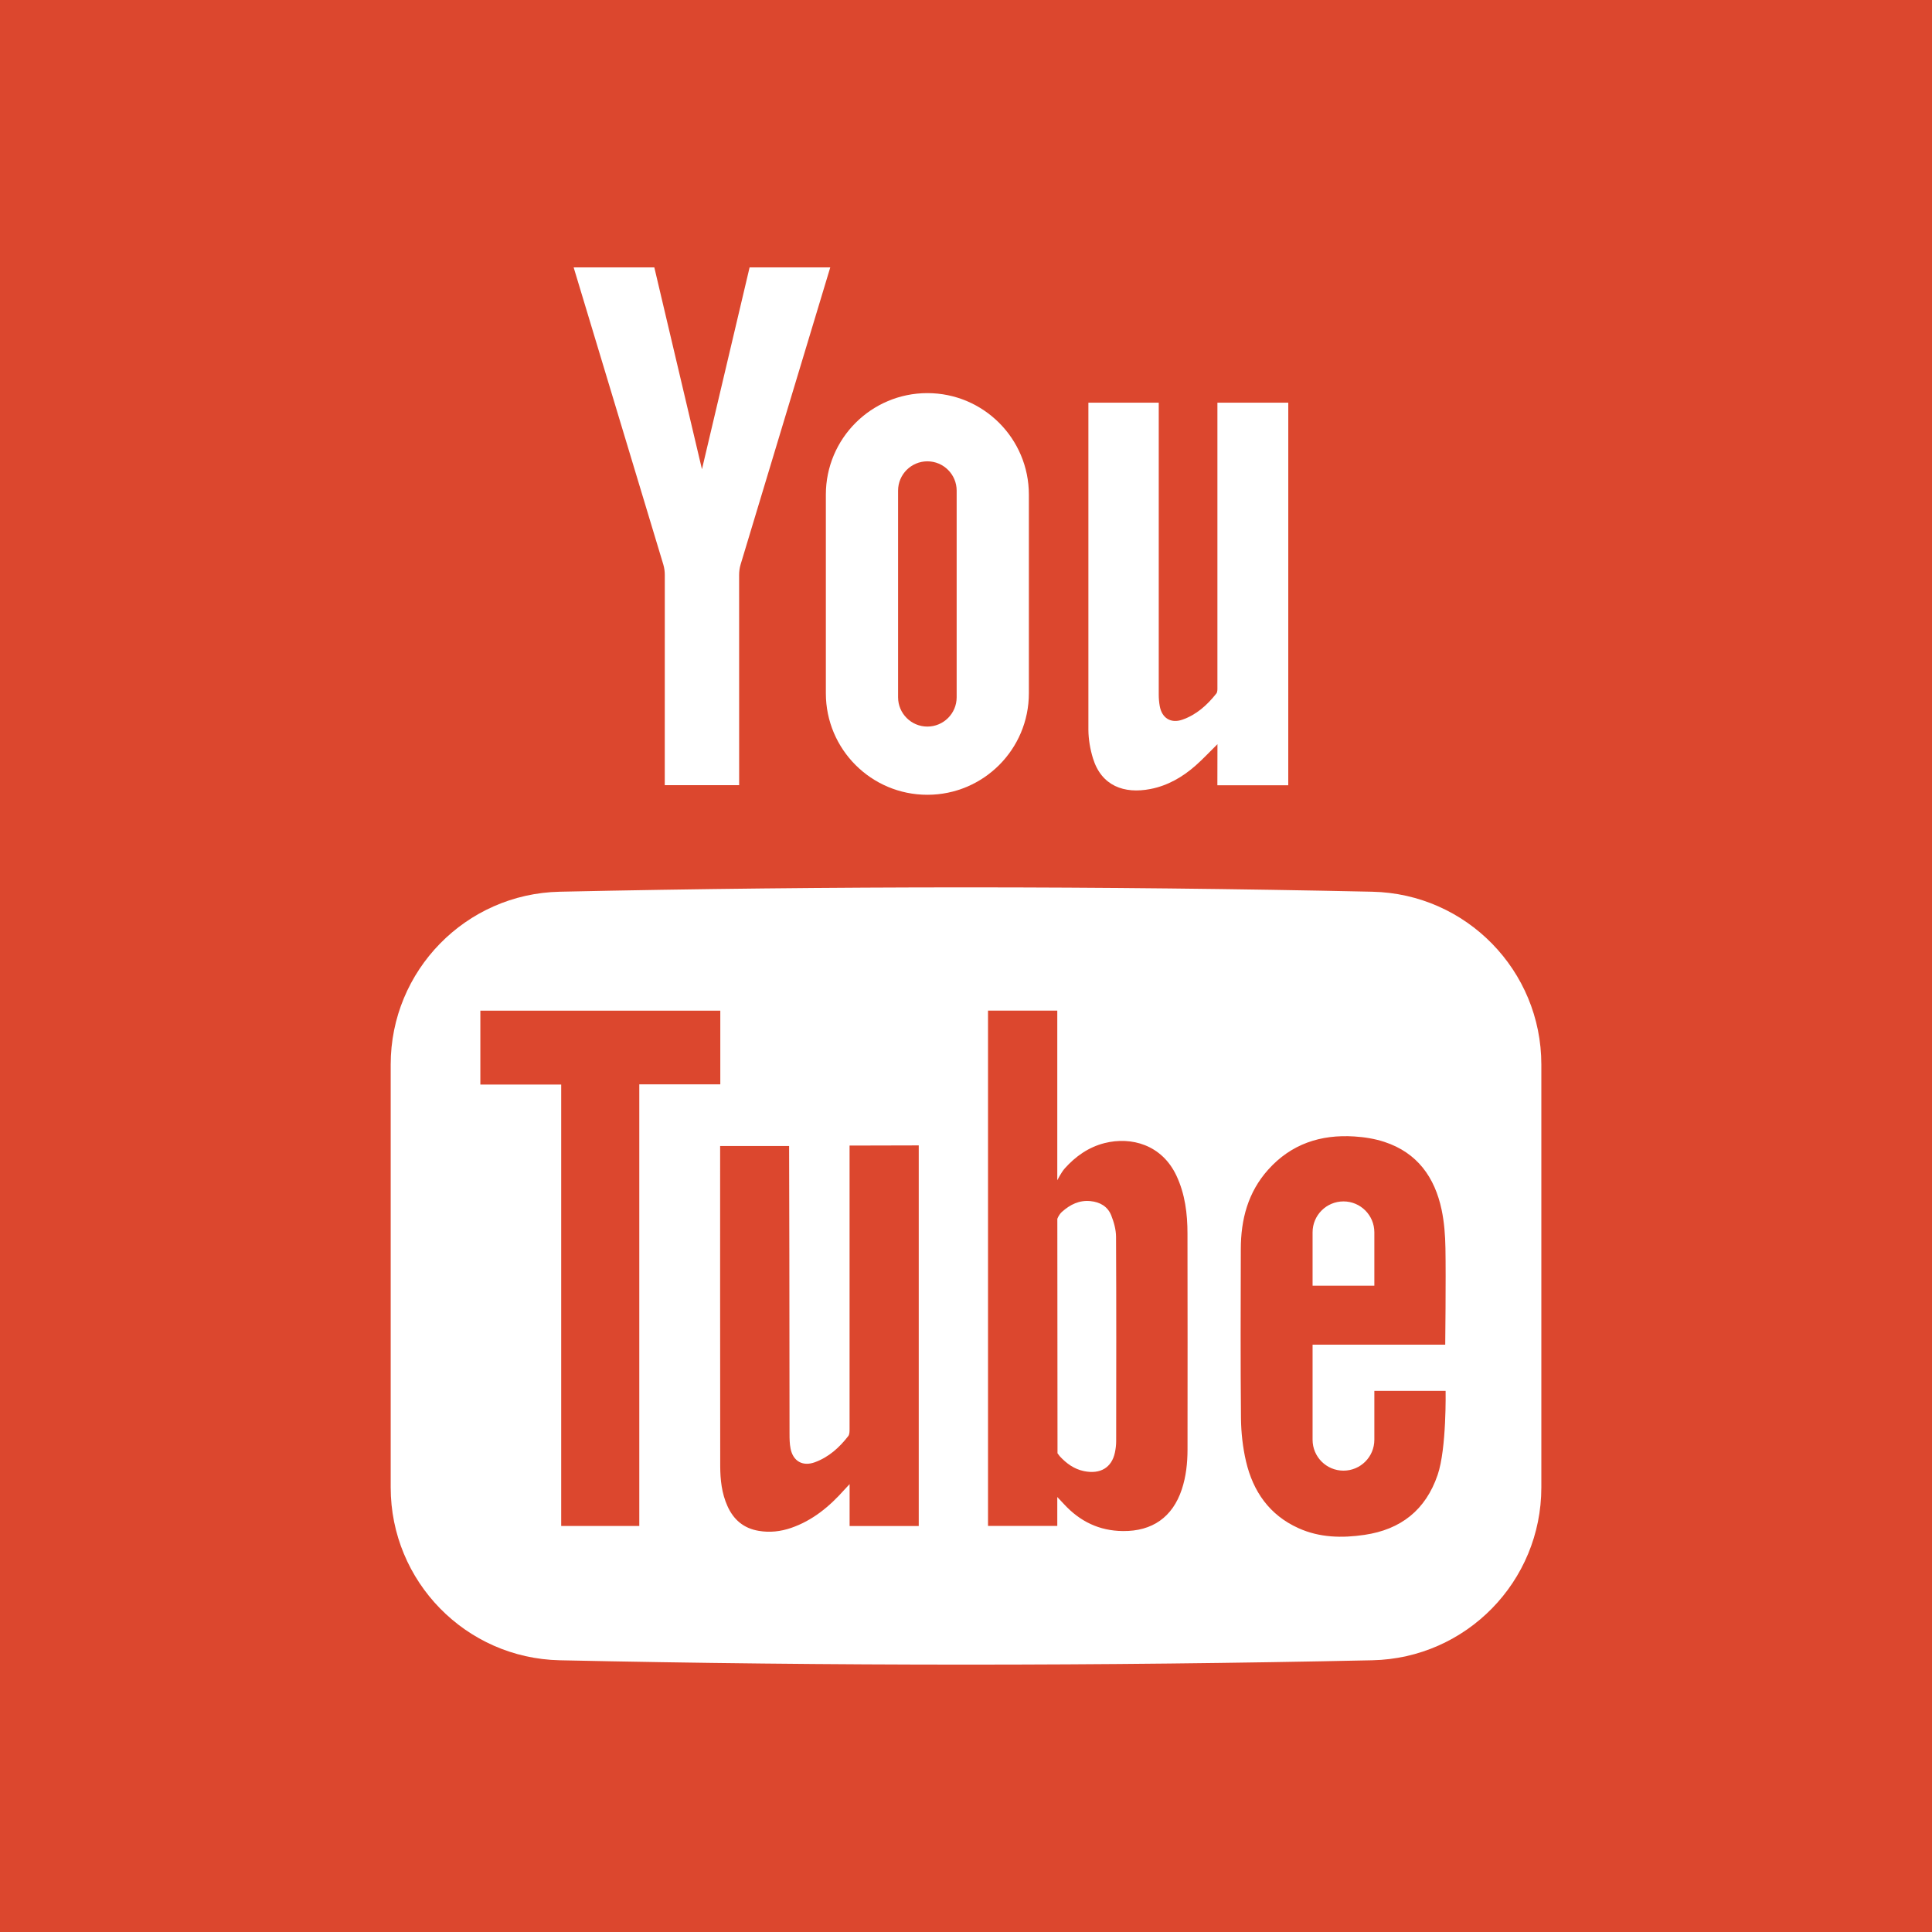
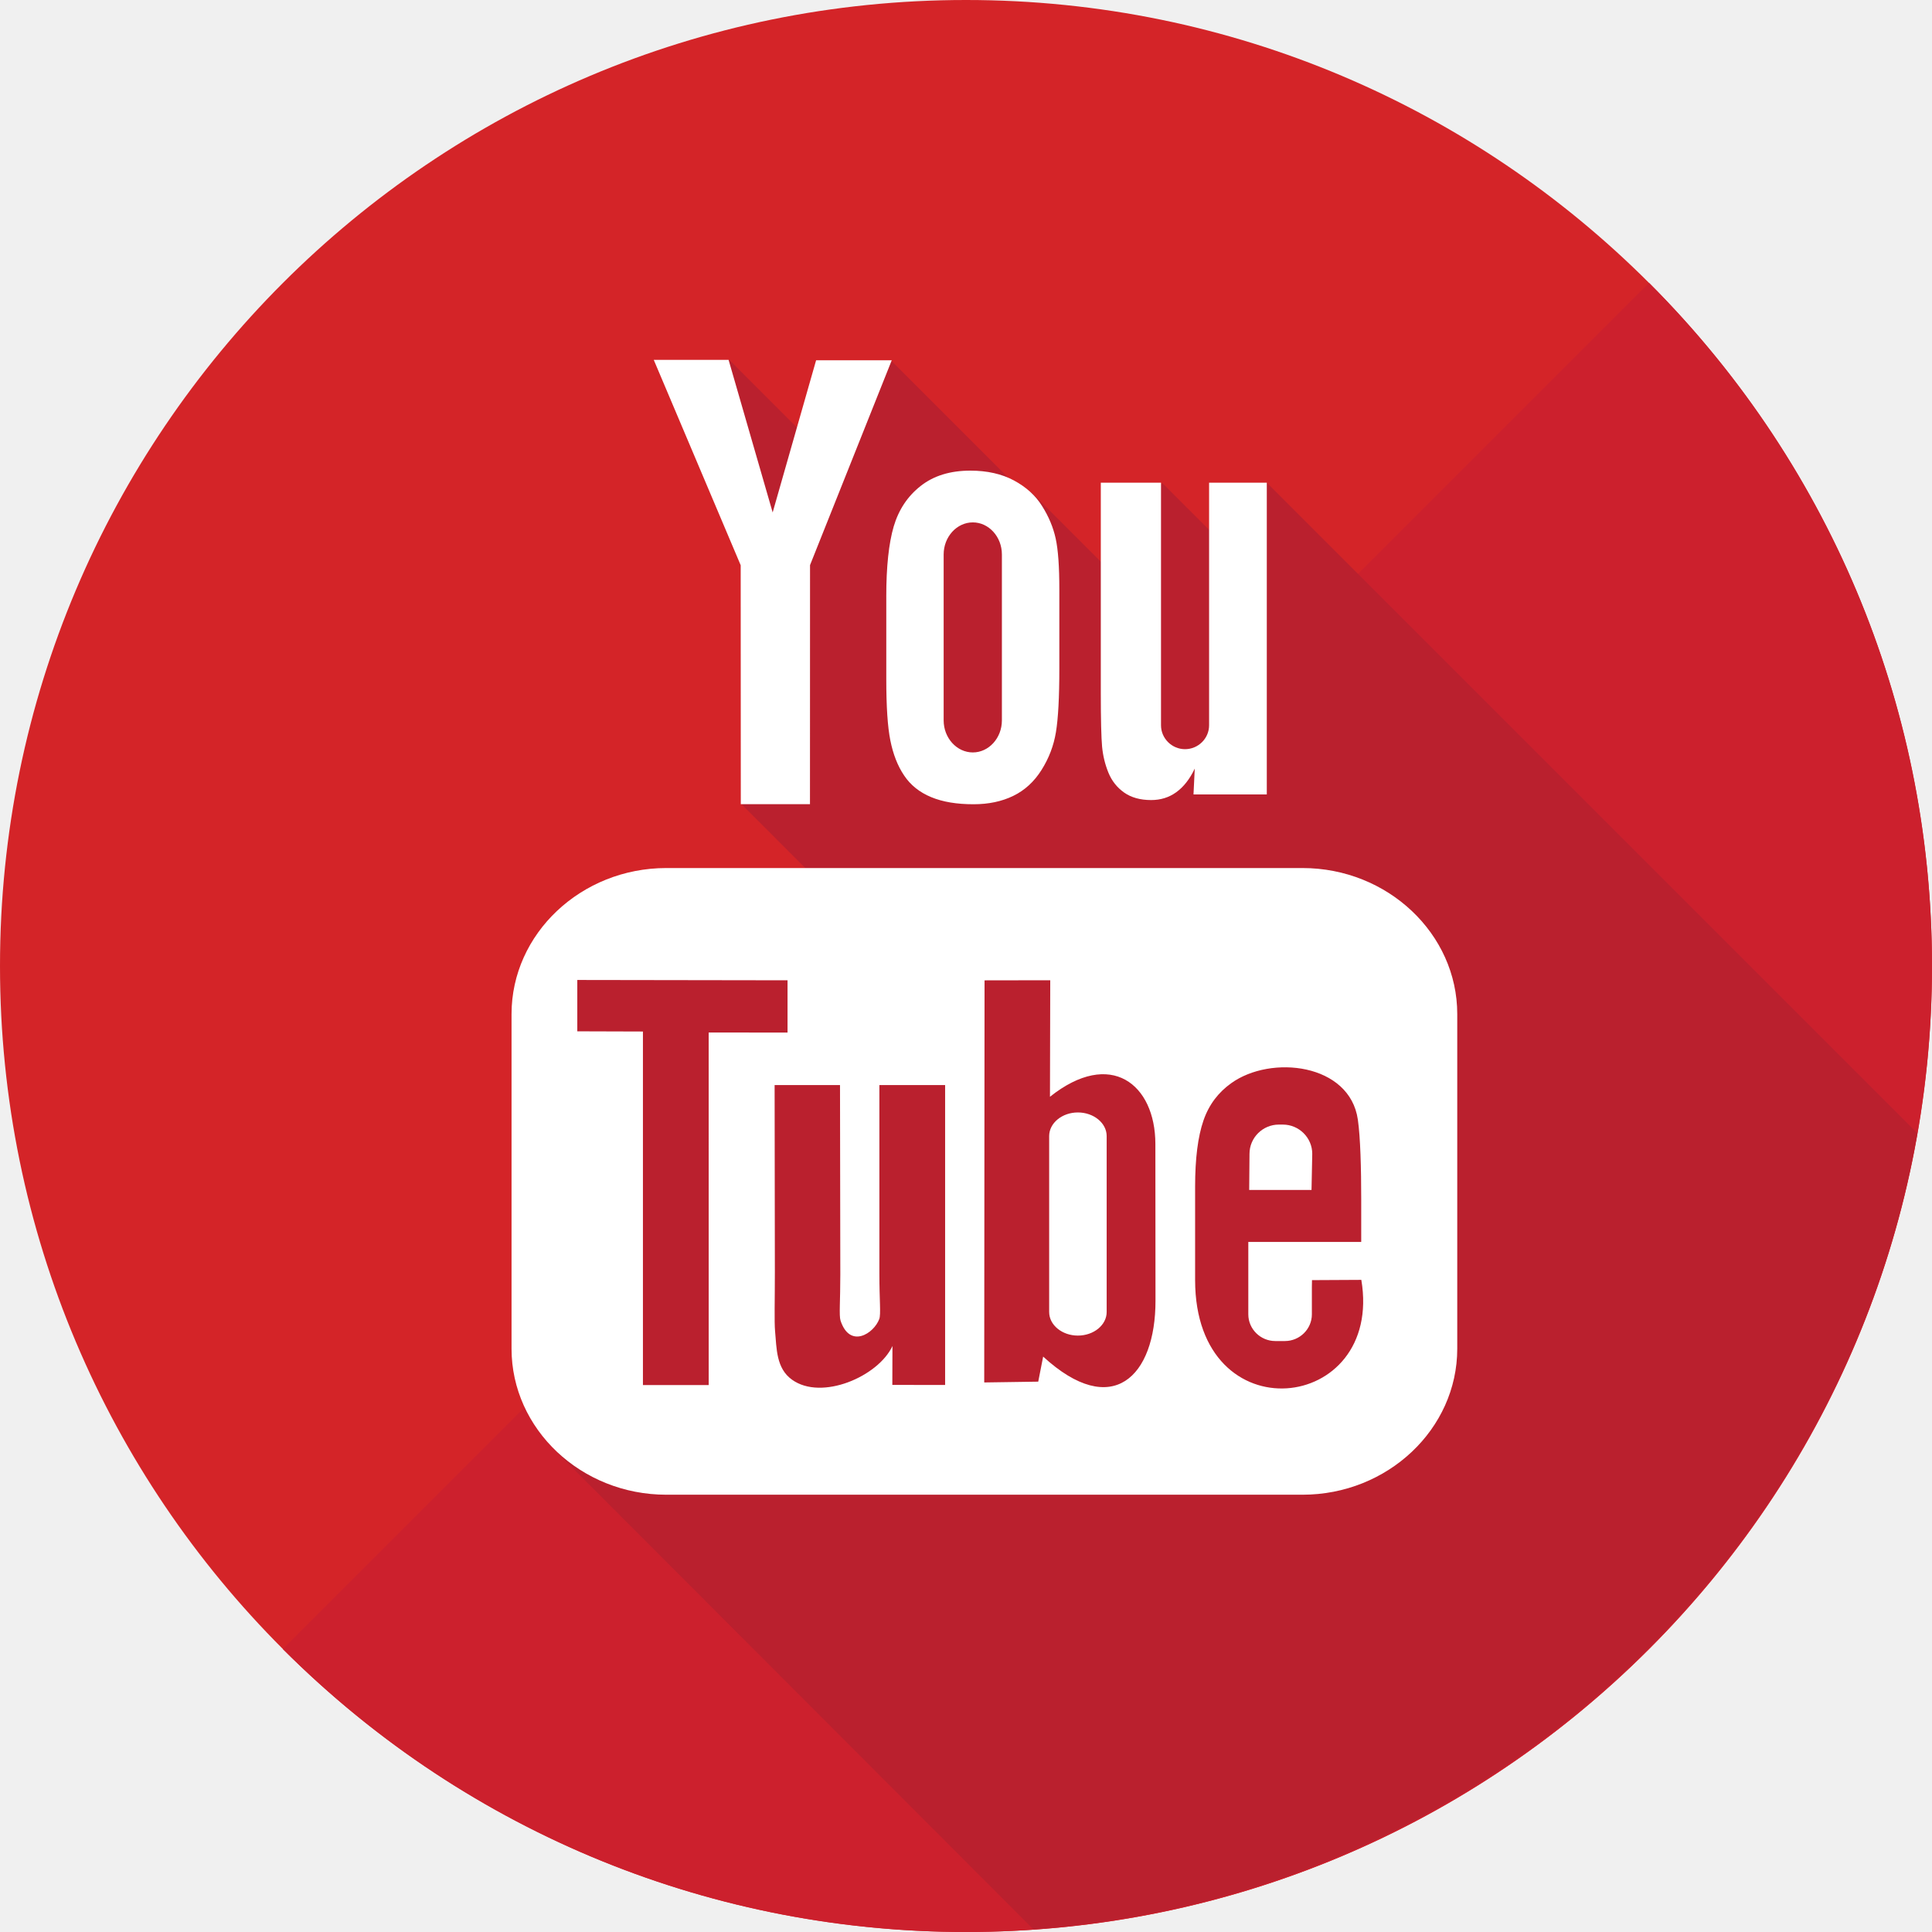
- <svg xmlns="http://www.w3.org/2000/svg" version="1.1" id="Capa_1" x="0px" y="0px" viewBox="0 0 455.731 455.731" style="enable-background:new 0 0 455.731 455.731;" xml:space="preserve">
-   <g>
-     <rect x="0" y="0" style="fill:#DC472E;" width="455.731" height="455.731" />
-     <g>
-       <path style="fill:#FFFFFF;" d="M263.259,291.734c-0.01-1.7-0.51-3.47-1.14-5.06c-0.84-2.09-2.64-3.13-4.9-3.35    c-2.65-0.26-4.77,0.81-6.69,2.51c-0.77,0.67-1.12,1.67-1.12,1.67l0.04,53.97v1.33c0,0,0.46,0.62,0.53,0.7    c1.56,1.69,3.38,3.03,5.71,3.51c3.84,0.79,6.55-0.81,7.3-4.37c0.19-0.89,0.3-1.81,0.3-2.72    C263.309,323.854,263.339,307.794,263.259,291.734z M263.259,291.734c-0.01-1.7-0.51-3.47-1.14-5.06    c-0.84-2.09-2.64-3.13-4.9-3.35c-2.65-0.26-4.77,0.81-6.69,2.51c-0.77,0.67-1.12,1.67-1.12,1.67l0.04,53.97v1.33    c0,0,0.46,0.62,0.53,0.7c1.56,1.69,3.38,3.03,5.71,3.51c3.84,0.79,6.55-0.81,7.3-4.37c0.19-0.89,0.3-1.81,0.3-2.72    C263.309,323.854,263.339,307.794,263.259,291.734z M323.689,210.344c-63.87-1.37-127.77-1.37-191.65,0    c-22.16,0.47-39.88,18.59-39.88,40.76v99.76c0,22.18,17.72,40.3,39.88,40.77c63.88,1.37,127.78,1.37,191.65,0    c22.17-0.47,39.89-18.59,39.89-40.77v-99.76C363.579,228.935,345.859,210.814,323.689,210.344z M150.799,359.955h-18.42v-104.13    h-19.07v-17.42h56.6v17.38h-19.11V359.955z M216.719,316.734v43.23h-16.31v-9.88c-0.59,0.63-0.92,0.97-1.23,1.32    c-3.51,3.96-7.49,7.26-12.57,9.01c-2.48,0.85-5.03,1.14-7.64,0.69c-3.56-0.59-5.95-2.64-7.39-5.88c-1.34-2.99-1.68-6.19-1.69-9.41    c-0.04-11.9-0.02-74.88-0.02-75.49h16.27c0.03,0.55,0.09,45.76,0.1,67.81c0,1.2,0.01,2.43,0.25,3.6c0.6,2.96,2.87,4.23,5.72,3.19    c3.28-1.2,5.78-3.46,7.88-6.17c0.31-0.39,0.31-1.09,0.31-1.65v-66.88l16.32-0.04C216.719,270.185,216.719,301.754,216.719,316.734    z M278.769,351.324c-2.18,6.56-6.98,9.9-13.88,9.83c-5.61-0.05-10.16-2.28-13.91-6.35c-0.42-0.45-1.58-1.68-1.58-1.68v6.82h-16.34    v-121.55h16.34c0,12.94,0,40.01,0,40.01s0.92-1.84,1.76-2.79c2.53-2.83,5.61-5.02,9.41-5.98c6.27-1.57,13.5,0.37,16.94,7.7    c2.03,4.33,2.6,8.95,2.6,13.65c0.03,16.99,0.03,33.98,0.01,50.97C280.109,345.134,279.779,348.275,278.769,351.324z     M339.119,347.905c-2.83,8.29-8.68,12.89-17.26,14.15c-5.32,0.78-10.59,0.67-15.58-1.59c-6.83-3.08-10.7-8.65-12.36-15.74    c-0.77-3.3-1.15-6.76-1.19-10.15c-0.13-13.31-0.07-26.63-0.04-39.94c0.01-6.96,1.67-13.38,6.44-18.71    c5.44-6.09,12.4-8.36,20.35-7.85c2.39,0.15,4.83,0.54,7.1,1.29c7.73,2.54,11.86,8.33,13.48,16.01c0.62,2.96,0.85,6.03,0.9,9.06    c0.13,7.1-0.05,22.75-0.05,22.75h-31.29v22.43c0,4.03,3.26,7.29,7.29,7.29c4.02,0,7.28-3.26,7.28-7.29v-11.53h16.81    C340.999,328.084,341.249,341.695,339.119,347.905z M324.189,290.685c0-4.02-3.26-7.29-7.28-7.29c-4.03,0-7.29,3.27-7.29,7.29    v12.59h14.57V290.685z M262.119,286.675c-0.84-2.09-2.64-3.13-4.9-3.35c-2.65-0.26-4.77,0.81-6.69,2.51    c-0.77,0.67-1.12,1.67-1.12,1.67l0.04,53.97v1.33c0,0,0.46,0.62,0.53,0.7c1.56,1.69,3.38,3.03,5.71,3.51    c3.84,0.79,6.55-0.81,7.3-4.37c0.19-0.89,0.3-1.81,0.3-2.72c0.02-16.07,0.05-32.13-0.03-48.19    C263.249,290.034,262.749,288.264,262.119,286.675z" />
-       <path style="fill:#FFFFFF;" d="M303.887,94.99l-0.005,90.244H287.16l0.02-9.695c-1.849,1.821-3.427,3.522-5.161,5.05    c-3.074,2.708-6.556,4.727-10.629,5.524c-6.253,1.223-11.579-0.754-13.573-7.23c-0.664-2.157-1.065-4.482-1.082-6.734V94.99    h16.596v68.821c0,0.912,0.073,1.834,0.233,2.728c0.504,2.836,2.6,4.171,5.331,3.224c3.329-1.152,5.869-3.457,8.024-6.173    c0.306-0.388,0.251-1.112,0.251-1.681V94.99H303.887z" />
-       <path style="fill:#FFFFFF;" d="M165.578,110.672c-3.63-15.301-11.235-47.602-11.235-47.602h-19.029    c0,0,14.62,48.487,21.158,70.111c0.235,0.782,0.343,1.631,0.343,2.45l-0.007,49.584h17.547l-0.007-49.584    c0-0.819,0.108-1.668,0.343-2.45c6.538-21.624,21.158-70.111,21.158-70.111H176.82c0,0-7.606,32.301-11.235,47.602H165.578z" />
-       <path style="fill:#FFFFFF;" d="M218.752,92.731L218.752,92.731c-13.224,0-23.944,10.72-23.944,23.944v46.859    c0,13.224,10.72,23.944,23.944,23.944h0c13.224,0,23.944-10.72,23.944-23.944v-46.859    C242.697,103.451,231.976,92.731,218.752,92.731z M225.662,164.48c0,3.81-3.1,6.909-6.909,6.909s-6.909-3.099-6.909-6.909v-48.752    c0-3.81,3.1-6.909,6.909-6.909s6.909,3.1,6.909,6.909V164.48z" />
-     </g>
-   </g>
+ <svg xmlns="http://www.w3.org/2000/svg" version="1.1" id="Layer_1" x="0px" y="0px" viewBox="0 0 473.931 473.931" style="enable-background:new 0 0 473.931 473.931;" xml:space="preserve">
+   <circle style="fill:#D42428;" cx="236.966" cy="236.966" r="236.966" />
+   <path style="fill:#CC202D;" d="M404.518,69.38c92.541,92.549,92.549,242.593,0,335.142c-92.541,92.541-242.593,92.545-335.142,0  L404.518,69.38z" />
+   <path style="fill:#BA202E;" d="M470.321,277.964L310.843,118.487l-12.864,12.864l-12.864-12.864l-14.099,14.099l9.47,9.47  l-3.091,3.091l-24.557-24.557l-1.048,1.055l-33.092-33.092l-14.099,14.099l3.858,3.858l-5.665,5.665l-23.854-23.854l-9.889,9.889  l23.255,56.003l-10.473,42.997l28.632,28.639l-72.418,5.066l-1.096,125.667l116.537,116.679  C362.678,465.505,451.836,383.833,470.321,277.964z" />
+   <path style="fill:#FFFFFF;" d="M321.724,291.91h-15.289l0.075-8.875c0-3.948,3.237-7.169,7.199-7.169h0.98  c3.963,0,7.214,3.222,7.214,7.169L321.724,291.91z M264.404,272.89c-3.865,0-7.038,2.608-7.038,5.796v43.161  c0,3.188,3.173,5.781,7.038,5.781c3.895,0,7.068-2.593,7.068-5.781v-43.165C271.472,275.498,268.299,272.89,264.404,272.89z   M357.473,248.752v82.102c0,19.697-17.077,35.809-37.96,35.809H163.444c-20.887,0-37.96-16.116-37.96-35.809v-82.102  c0-19.697,17.074-35.816,37.96-35.816h156.073C340.395,212.936,357.473,229.059,357.473,248.752z M173.85,339.771l-0.007-86.487  l19.345,0.007v-12.819l-51.573-0.079v12.595l16.101,0.049v86.73h16.134V339.771z M231.847,266.17h-16.131v46.181  c0,6.683,0.4,10.024-0.022,11.199c-1.317,3.581-7.214,7.383-9.508,0.389c-0.389-1.227-0.045-4.924-0.052-11.274l-0.075-46.499  h-16.041l0.06,45.765c0.007,7.016-0.161,12.247,0.052,14.627c0.393,4.198,0.247,9.096,4.15,11.884  c7.252,5.235,21.163-0.778,24.643-8.251l-0.03,9.534l12.95,0.019V266.17H231.847z M283.45,319.052l-0.03-38.439  c-0.015-14.653-10.971-23.427-25.856-11.573l0.067-28.58l-16.116,0.026l-0.079,98.637l13.25-0.195l1.205-6.148  C272.83,348.332,283.479,337.683,283.45,319.052z M333.941,313.96l-12.101,0.064c0,0.483-0.022,1.033-0.03,1.639v6.75  c0,3.611-2.982,6.552-6.608,6.552h-2.369c-3.633,0-6.615-2.941-6.615-6.552v-0.748v-7.431v-9.579h27.697V294.23  c0-7.614-0.198-15.229-0.827-19.584c-1.979-13.781-21.317-15.966-31.09-8.913c-3.068,2.204-5.407,5.152-6.776,9.119  c-1.373,3.963-2.054,9.369-2.054,16.247v22.918C293.178,352.115,339.452,346.73,333.941,313.96z M271.895,189.524  c0.827,2.028,2.118,3.663,3.88,4.905c1.725,1.212,3.948,1.83,6.6,1.83c2.324,0,4.385-0.629,6.174-1.927  c1.792-1.291,3.304-3.214,4.531-5.788l-0.307,6.331h17.979v-76.467h-14.155v59.513c0,3.218-2.66,5.856-5.905,5.856  c-3.222,0-5.89-2.638-5.89-5.856v-59.513h-14.769v51.573c0,6.571,0.116,10.952,0.314,13.175  C270.559,185.363,271.064,187.477,271.895,189.524z M217.408,146.337c0-7.341,0.614-13.07,1.826-17.201  c1.22-4.12,3.427-7.431,6.608-9.923c3.18-2.511,7.252-3.764,12.191-3.764c4.157,0,7.723,0.819,10.705,2.417  c2.982,1.609,5.298,3.693,6.892,6.271c1.639,2.586,2.739,5.246,3.334,7.966c0.606,2.754,0.898,6.919,0.898,12.52v19.341  c0,7.094-0.284,12.31-0.834,15.626c-0.543,3.323-1.717,6.402-3.536,9.287c-1.796,2.859-4.116,4.995-6.93,6.357  c-2.836,1.381-6.08,2.054-9.755,2.054c-4.093,0-7.551-0.565-10.391-1.751c-2.851-1.175-5.059-2.949-6.627-5.302  c-1.594-2.357-2.705-5.227-3.375-8.572c-0.681-3.349-1.003-8.374-1.003-15.079v-20.247H217.408z M231.484,176.716  c0,4.325,3.229,7.861,7.154,7.861s7.132-3.532,7.132-7.861v-40.71c0-4.325-3.207-7.861-7.132-7.861s-7.154,3.532-7.154,7.861  V176.716z M181.722,197.269h16.969l0.015-58.648l20.045-50.241h-18.555l-10.657,37.324l-10.81-37.421h-18.357l21.324,50.372  L181.722,197.269z" />
  <g>
</g>
  <g>
</g>
  <g>
</g>
  <g>
</g>
  <g>
</g>
  <g>
</g>
  <g>
</g>
  <g>
</g>
  <g>
</g>
  <g>
</g>
  <g>
</g>
  <g>
</g>
  <g>
</g>
  <g>
</g>
  <g>
</g>
</svg>
